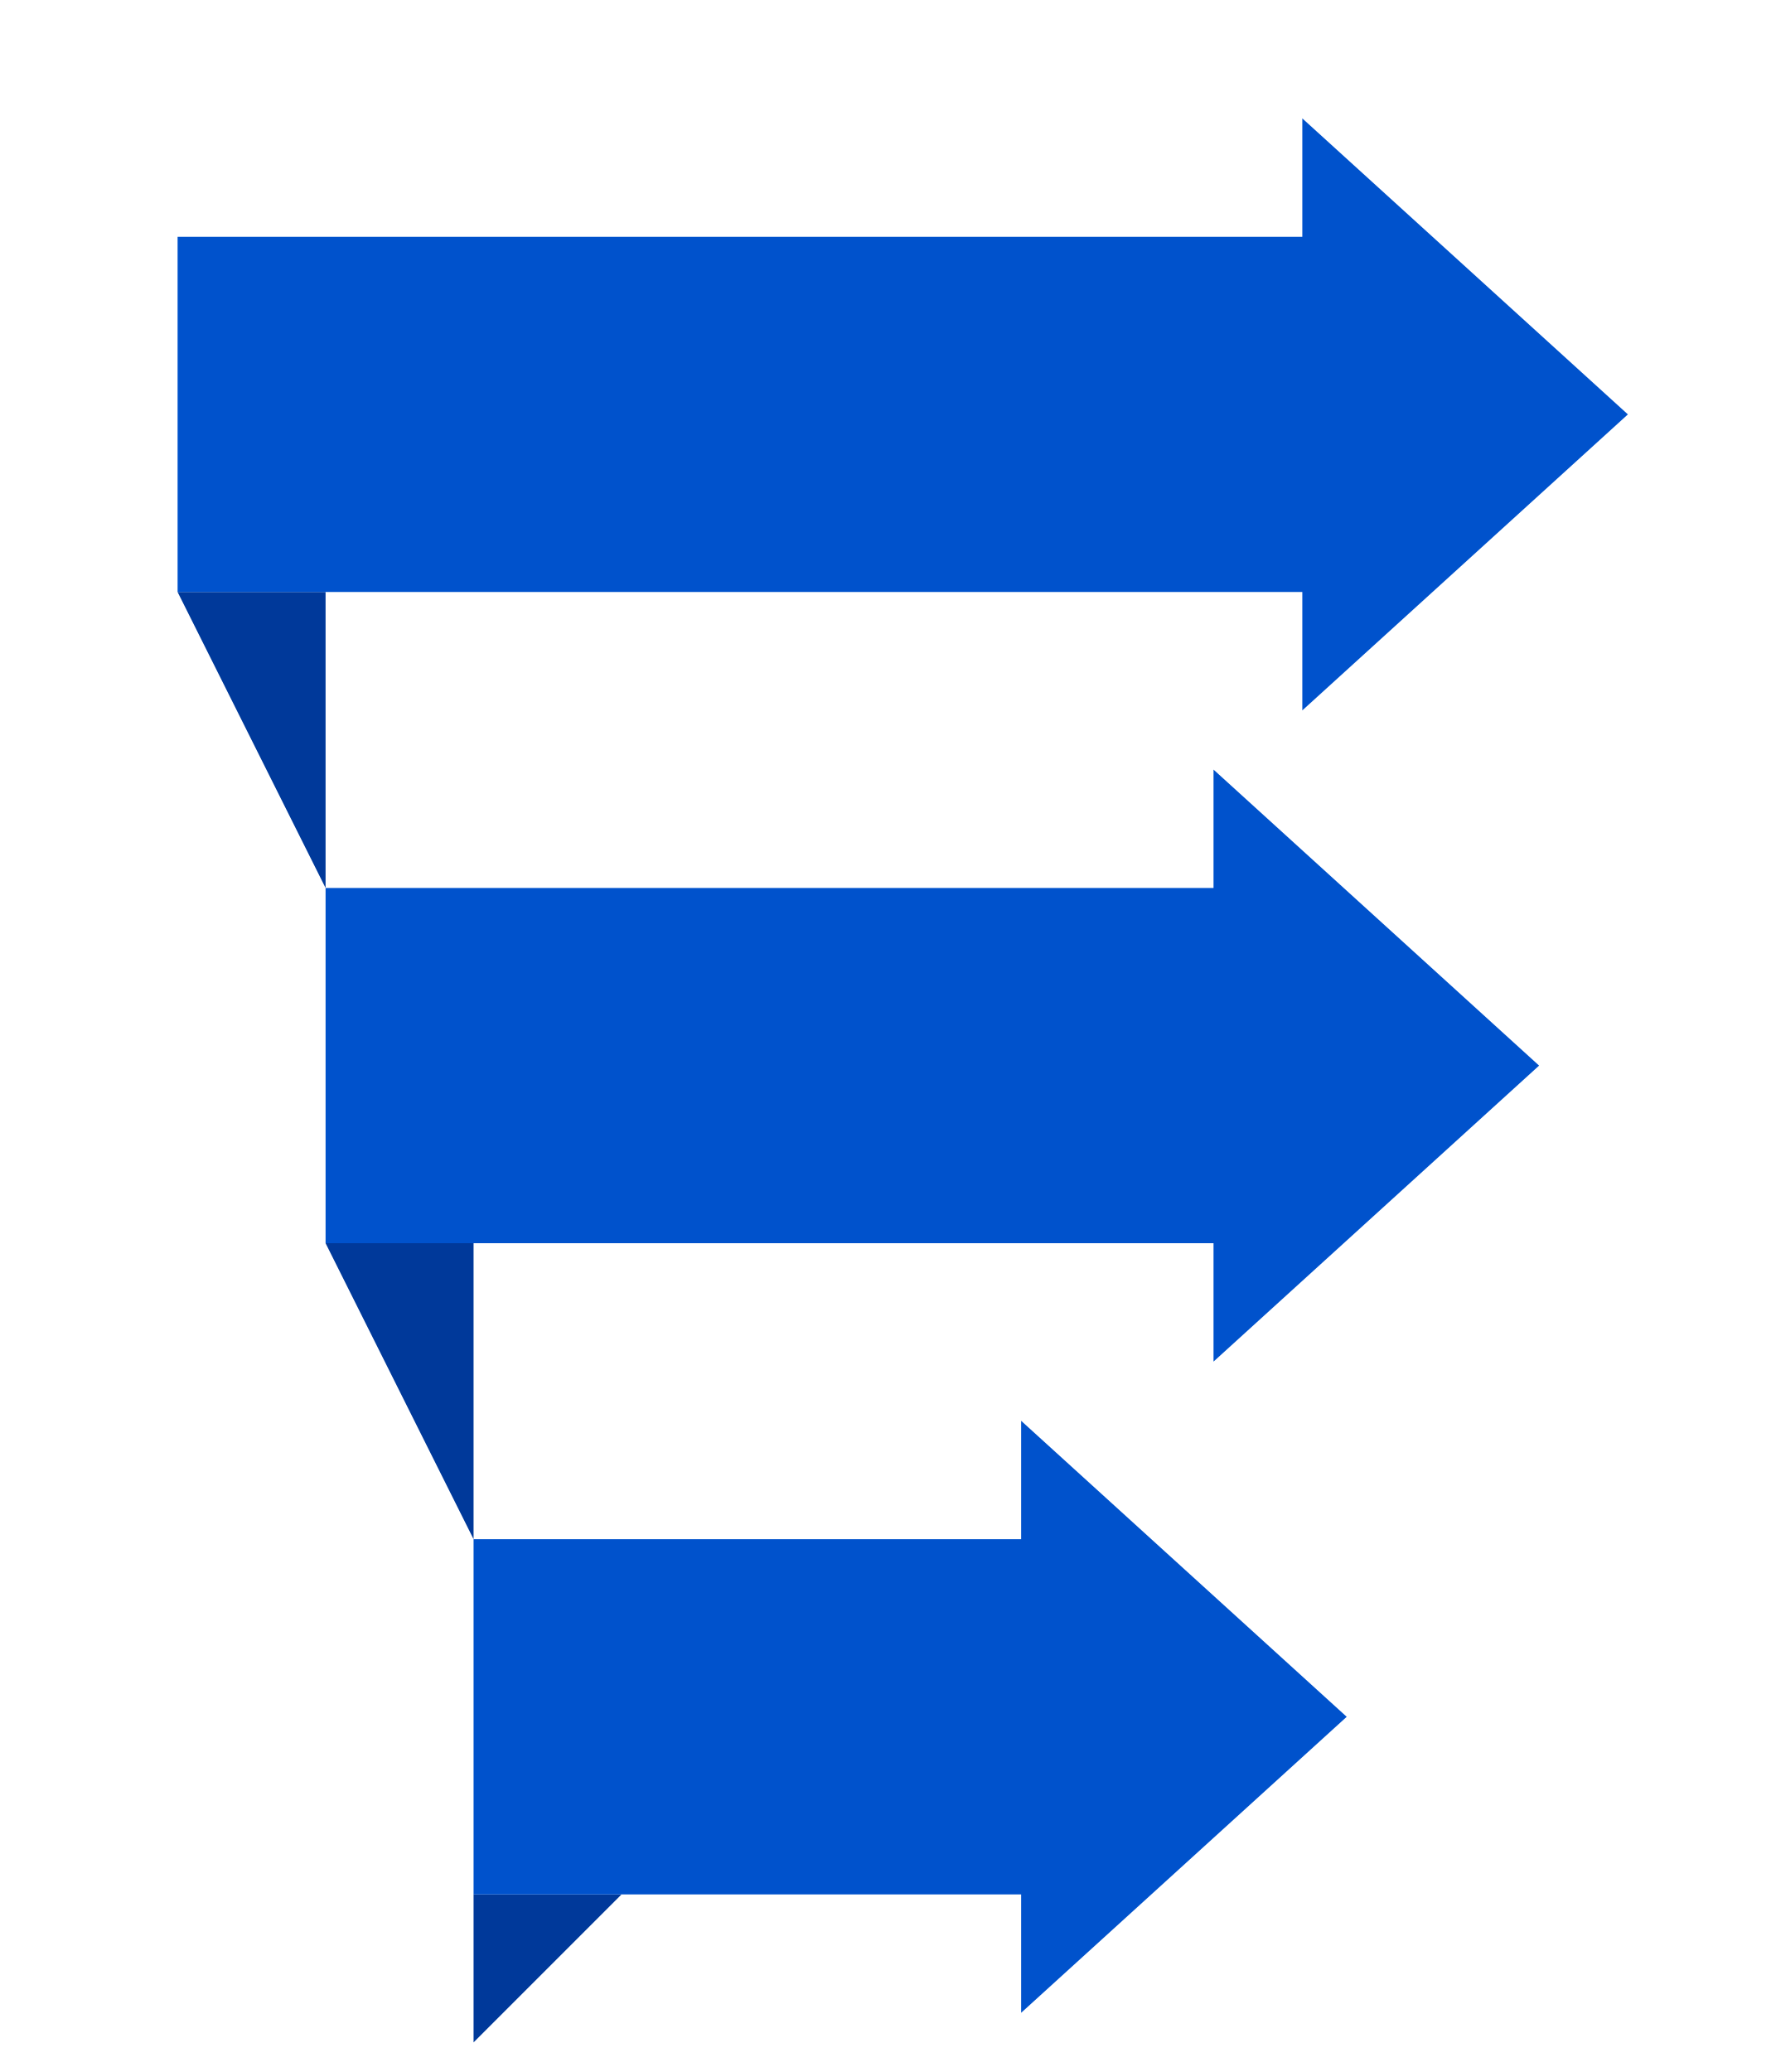
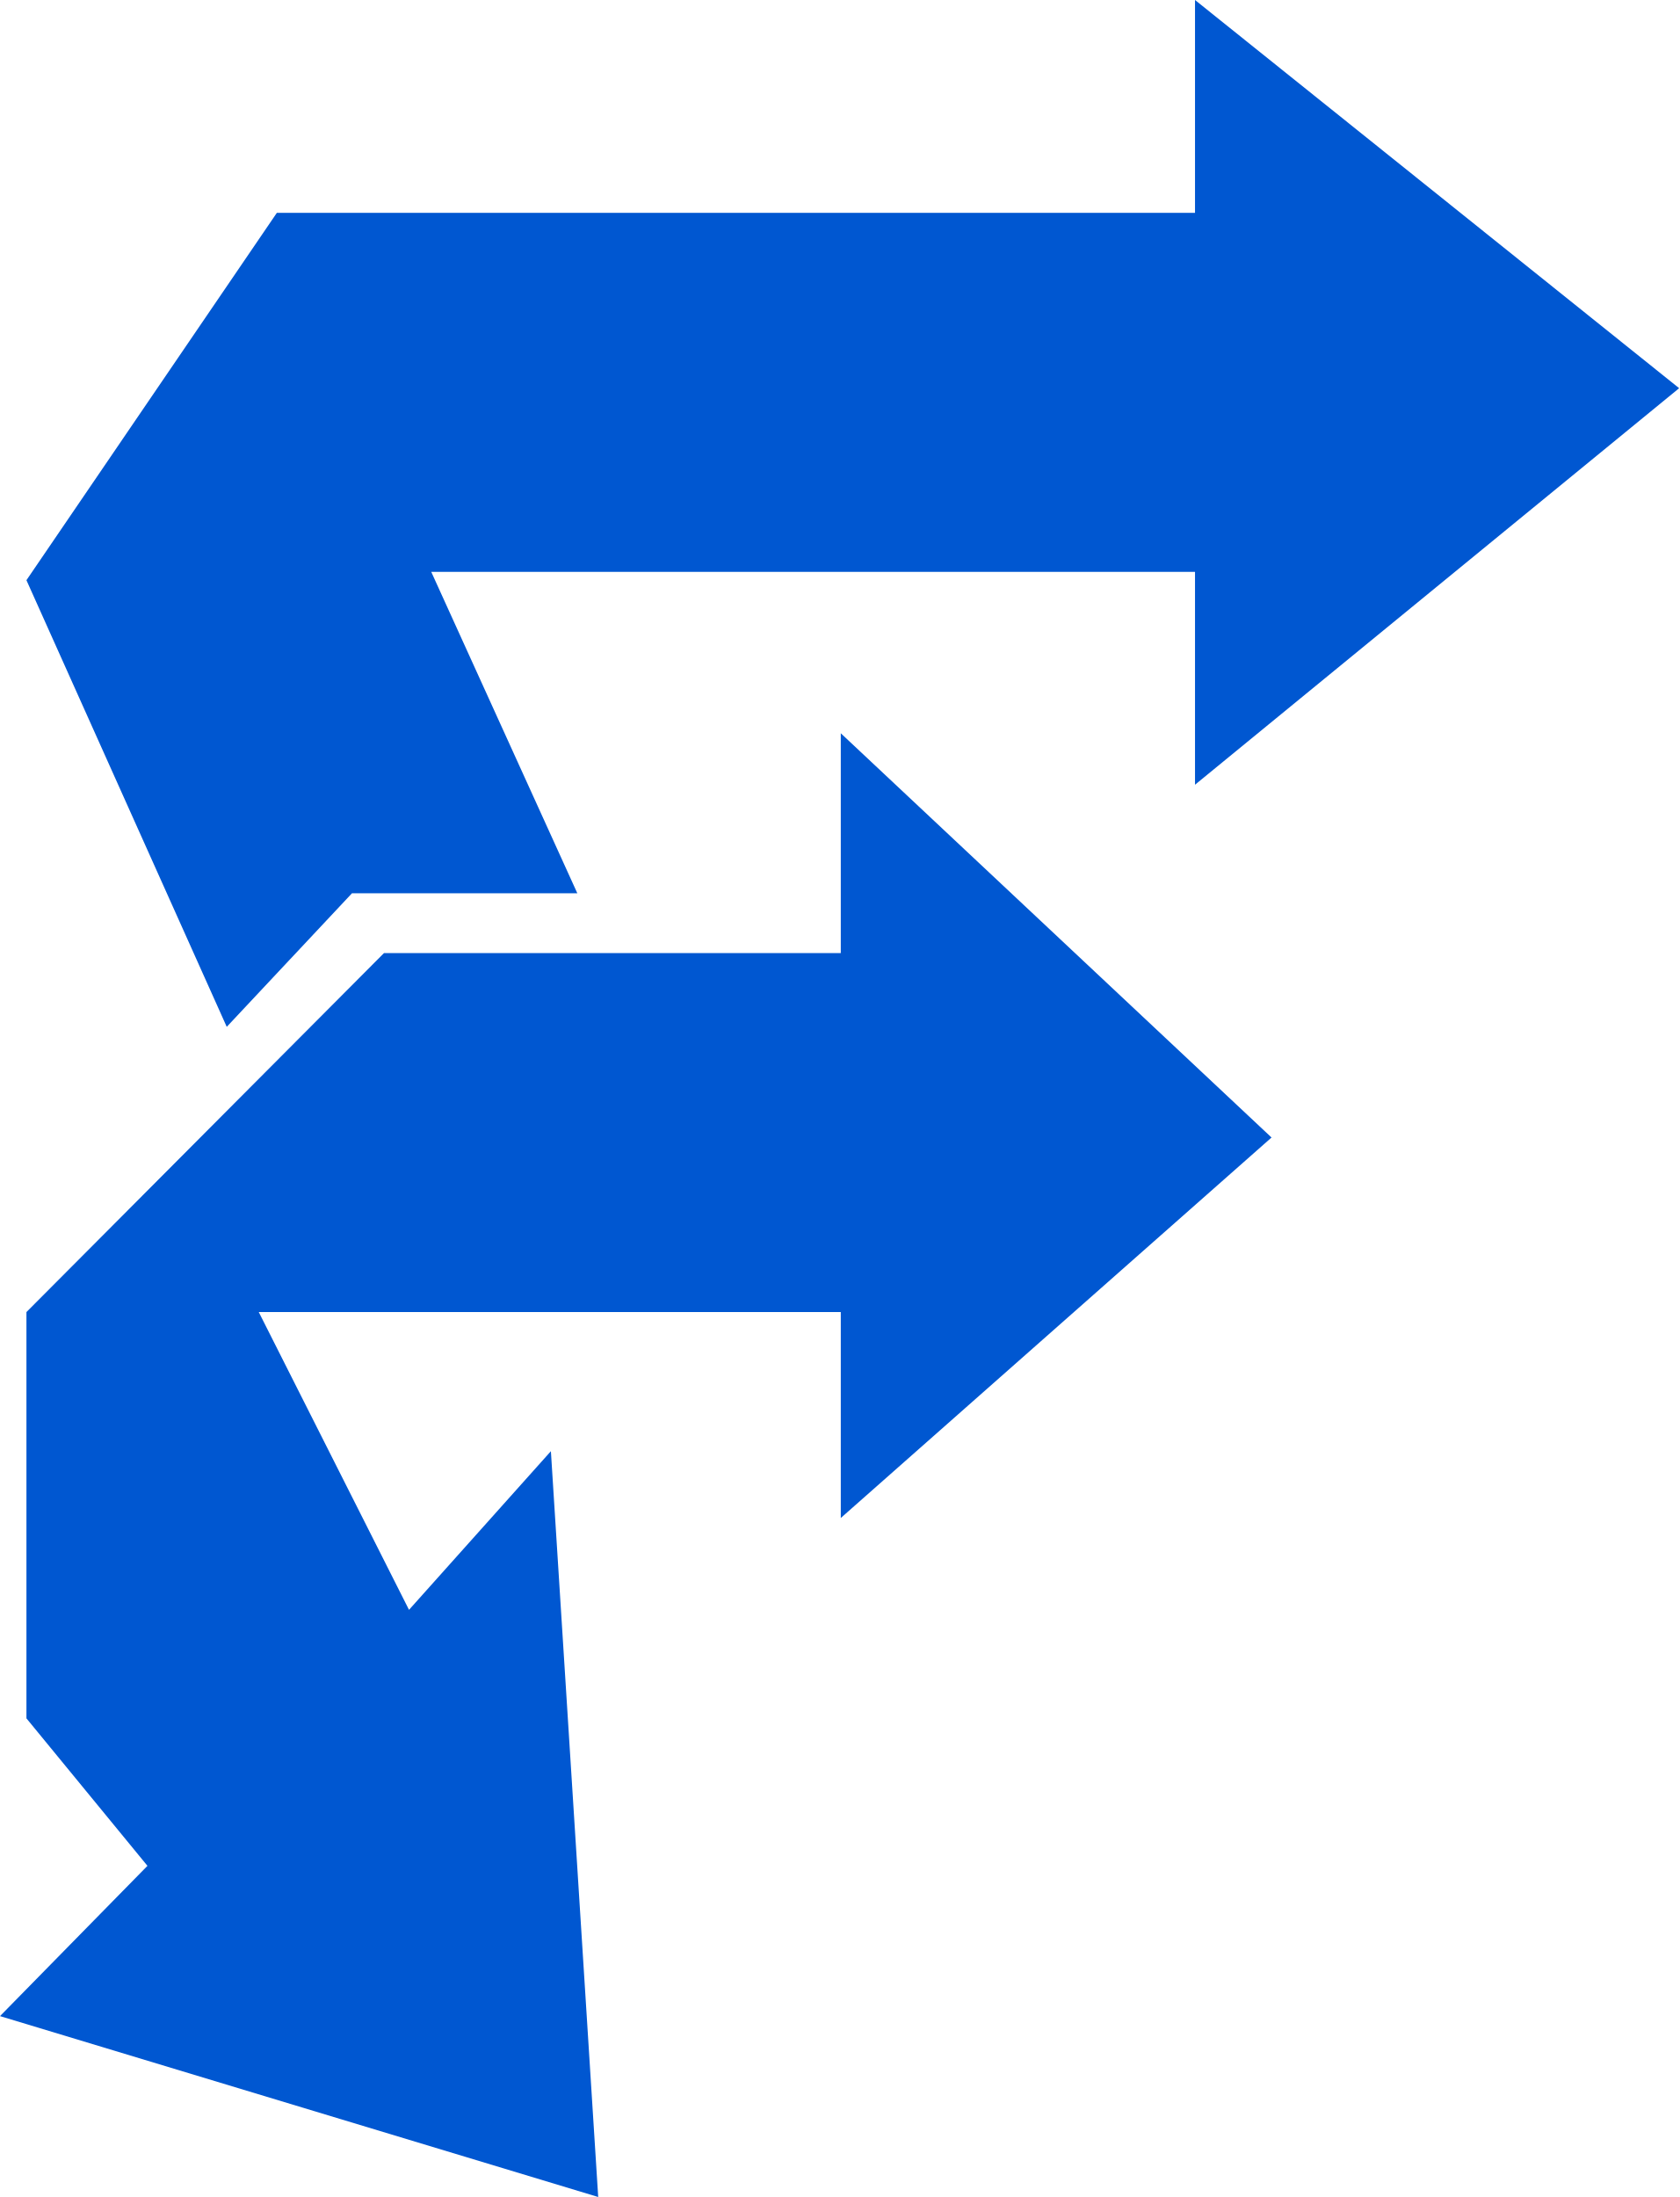
- <svg xmlns="http://www.w3.org/2000/svg" viewBox="0 0 240 280" role="img" aria-label="Flux">
-   <path fill="#00399A" d="M 24 80 L 44 80 L 44 120 Z" />
-   <path fill="#0052CC" d="M 24 32 L 176 32 L 176 16 L 220 56 L 176 96 L 176 80 L 24 80 Z" />
-   <path fill="#00399A" d="M 44 168 L 64 168 L 64 208 Z" />
-   <path fill="#0052CC" d="M 44 120 L 164 120 L 164 104 L 208 144 L 164 184 L 164 168 L 44 168 Z" />
-   <path fill="#00399A" d="M 64 256 L 84 256 L 64 276 Z" />
-   <path fill="#0052CC" d="M 64 208 L 138 208 L 138 192 L 182 232 L 138 272 L 138 256 L 64 256 Z" />
+ <svg xmlns="http://www.w3.org/2000/svg" viewBox="0 0 539.78 706.14" role="img" aria-label="Flux">
+   <polygon fill="#0057d1" points="88.99 68.42 384.15 68.42 384.15 0 539.78 124.77 384.15 252.22 384.15 183.8 138.63 183.8 185.59 287.11 113.14 287.11 72.89 330.04 8.5 186.48 88.99 68.42" />
+   <polygon fill="#0057d1" points="123.43 306.34 8.5 421.71 8.5 552.3 47.4 599.7 0 648 192.3 706.14 177.09 466.43 131.48 517.42 83.18 421.71 270.28 421.71 270.28 487.9 408.75 365.61 270.28 235.68 270.28 306.34 123.43 306.34" />
</svg>
